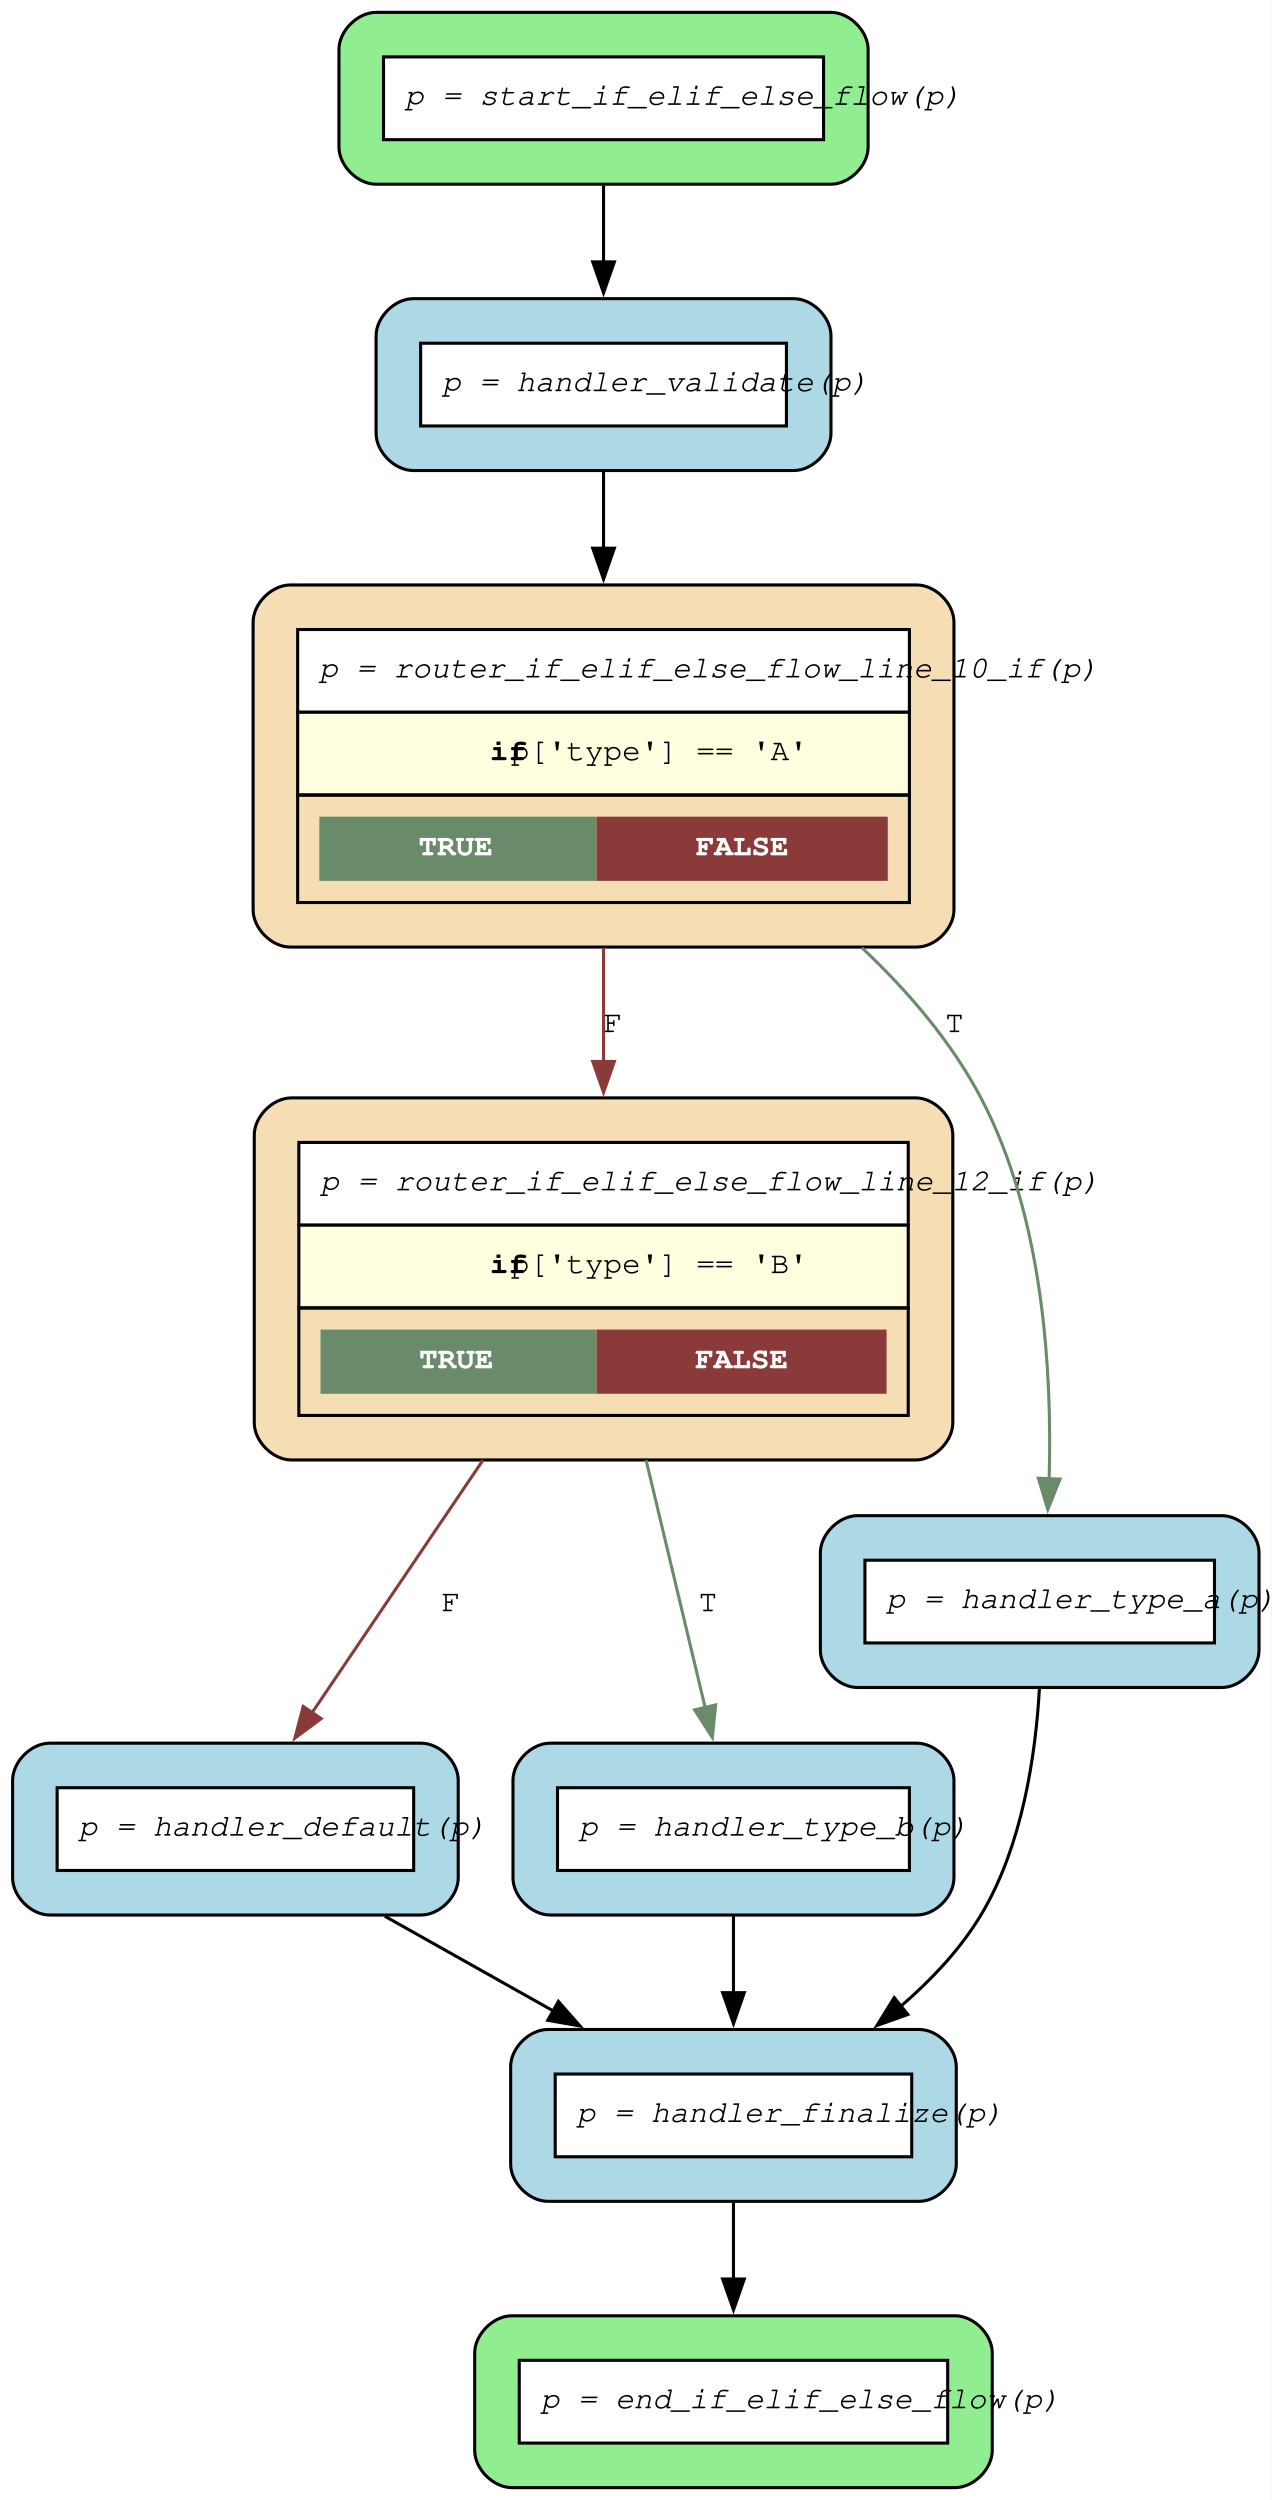
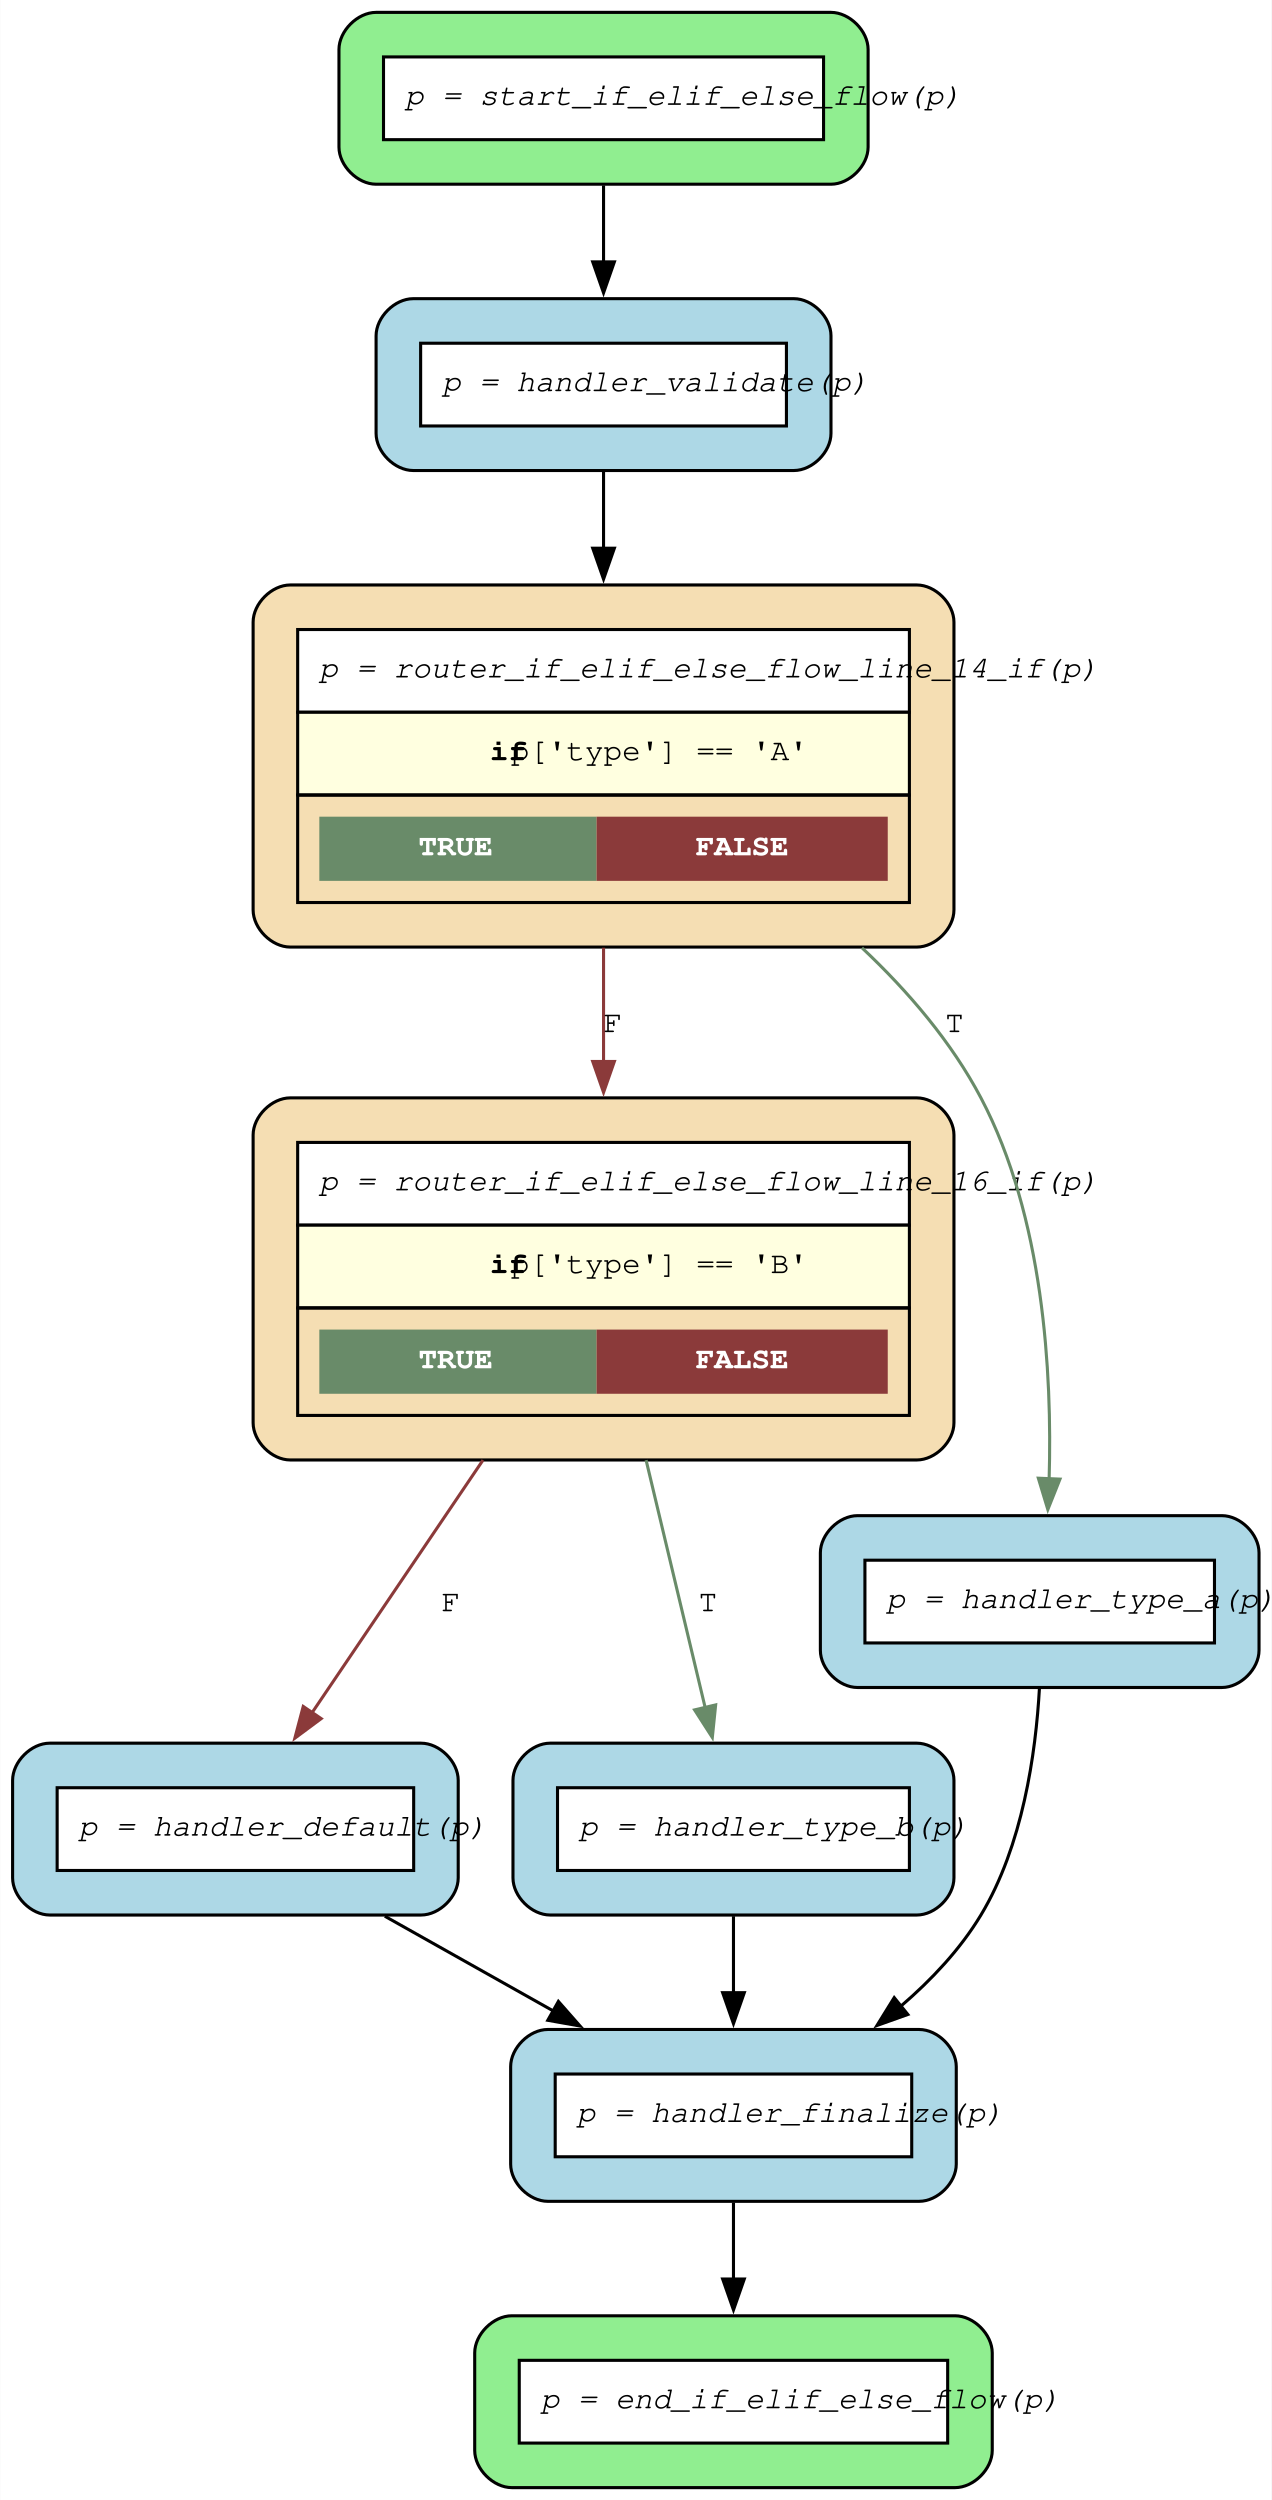
<svg xmlns="http://www.w3.org/2000/svg" width="411pt" height="808pt" viewBox="0.00 0.00 410.93 808.15">
  <g id="graph0" class="graph" transform="scale(1 1) rotate(0) translate(4 804.15)">
    <polygon fill="white" stroke="none" points="-4,4 -4,-804.15 406.93,-804.15 406.93,4 -4,4" />
    <g id="node1" class="node">
      <path fill="lightgreen" stroke="black" d="M264.55,-800.15C264.55,-800.15 117.5,-800.15 117.5,-800.15 111.5,-800.15 105.5,-794.15 105.5,-788.15 105.5,-788.15 105.5,-756.6 105.5,-756.6 105.5,-750.6 111.5,-744.6 117.5,-744.6 117.5,-744.6 264.55,-744.6 264.55,-744.6 270.55,-744.6 276.55,-750.6 276.55,-756.6 276.55,-756.6 276.55,-788.15 276.55,-788.15 276.55,-794.15 270.55,-800.15 264.55,-800.15" />
      <polygon fill="white" stroke="none" points="119.9,-759 119.9,-785.75 262.15,-785.75 262.15,-759 119.9,-759" />
      <polygon fill="none" stroke="black" points="119.9,-759 119.9,-785.75 262.15,-785.75 262.15,-759 119.9,-759" />
      <text text-anchor="start" x="126.9" y="-770.25" font-family="Courier,monospace" font-style="italic" font-size="10.00">p = start_if_elif_else_flow(p)</text>
    </g>
    <g id="node9" class="node">
      <path fill="lightblue" stroke="black" d="M252.55,-707.6C252.55,-707.6 129.5,-707.6 129.5,-707.6 123.5,-707.6 117.5,-701.6 117.5,-695.6 117.5,-695.6 117.5,-664.05 117.5,-664.05 117.5,-658.05 123.5,-652.05 129.5,-652.05 129.5,-652.05 252.55,-652.05 252.55,-652.05 258.55,-652.05 264.55,-658.05 264.55,-664.05 264.55,-664.05 264.55,-695.6 264.55,-695.6 264.55,-701.6 258.55,-707.6 252.55,-707.6" />
      <polygon fill="white" stroke="none" points="131.9,-666.45 131.9,-693.2 250.15,-693.2 250.15,-666.45 131.9,-666.45" />
      <polygon fill="none" stroke="black" points="131.9,-666.45 131.9,-693.2 250.15,-693.2 250.15,-666.45 131.9,-666.45" />
      <text text-anchor="start" x="138.9" y="-677.7" font-family="Courier,monospace" font-style="italic" font-size="10.00">p = handler_validate(p)</text>
    </g>
    <g id="edge10" class="edge">
      <path fill="none" stroke="black" d="M191.03,-744.21C191.03,-736.42 191.03,-727.77 191.03,-719.43" />
      <polygon fill="black" stroke="black" points="194.53,-719.49 191.03,-709.49 187.53,-719.49 194.53,-719.49" />
    </g>
    <g id="node2" class="node">
-       <path fill="wheat" stroke="black" d="M291.93,-449.25C291.93,-449.25 90.12,-449.25 90.12,-449.25 84.12,-449.25 78.12,-443.25 78.12,-437.25 78.12,-437.25 78.12,-344.2 78.12,-344.2 78.12,-338.2 84.12,-332.2 90.12,-332.2 90.12,-332.2 291.93,-332.2 291.93,-332.2 297.93,-332.2 303.93,-338.2 303.93,-344.2 303.93,-344.2 303.93,-437.25 303.93,-437.25 303.93,-443.25 297.93,-449.25 291.93,-449.25" />
-       <polygon fill="white" stroke="none" points="92.53,-408.1 92.53,-434.85 289.52,-434.85 289.52,-408.1 92.53,-408.1" />
-       <polygon fill="none" stroke="black" points="92.53,-408.1 92.53,-434.85 289.52,-434.85 289.52,-408.1 92.53,-408.1" />
-       <text text-anchor="start" x="99.53" y="-419.35" font-family="Courier,monospace" font-style="italic" font-size="10.00">p = router_if_elif_else_flow_line_12_if(p)</text>
-       <polygon fill="lightyellow" stroke="none" points="92.53,-381.35 92.53,-408.1 289.52,-408.1 289.52,-381.35 92.53,-381.35" />
-       <polygon fill="none" stroke="black" points="92.53,-381.35 92.53,-408.1 289.52,-408.1 289.52,-381.35 92.53,-381.35" />
+       <path fill="wheat" stroke="black" d="M292.3,-449.25C292.3,-449.25 89.75,-449.25 89.75,-449.25 83.75,-449.25 77.75,-443.25 77.75,-437.25 77.75,-437.25 77.75,-344.2 77.75,-344.2 77.75,-338.2 83.75,-332.2 89.75,-332.2 89.75,-332.2 292.3,-332.2 292.3,-332.2 298.3,-332.2 304.3,-338.2 304.3,-344.2 304.3,-344.2 304.3,-437.25 304.3,-437.25 304.3,-443.25 298.3,-449.25 292.3,-449.25" />
+       <polygon fill="white" stroke="none" points="92.15,-408.1 92.15,-434.85 289.9,-434.85 289.9,-408.1 92.15,-408.1" />
+       <polygon fill="none" stroke="black" points="92.15,-408.1 92.15,-434.85 289.9,-434.85 289.9,-408.1 92.15,-408.1" />
+       <text text-anchor="start" x="99.15" y="-419.35" font-family="Courier,monospace" font-style="italic" font-size="10.00">p = router_if_elif_else_flow_line_16_if(p)</text>
+       <polygon fill="lightyellow" stroke="none" points="92.15,-381.35 92.15,-408.1 289.9,-408.1 289.9,-381.35 92.15,-381.35" />
+       <polygon fill="none" stroke="black" points="92.15,-381.35 92.15,-408.1 289.9,-408.1 289.9,-381.35 92.15,-381.35" />
      <text text-anchor="start" x="154.28" y="-392.6" font-family="Courier,monospace" font-weight="bold" font-size="10.00">if</text>
      <text text-anchor="start" x="161.03" y="-392.6" font-family="Courier,monospace" font-size="10.00"> p['type'] == 'B'</text>
-       <polygon fill="none" stroke="black" points="92.53,-346.6 92.53,-381.35 289.52,-381.35 289.52,-346.6 92.53,-346.6" />
-       <polygon fill="#698b69" stroke="none" points="99.53,-353.6 99.53,-374.35 188.78,-374.35 188.78,-353.6 99.53,-353.6" />
-       <text text-anchor="start" x="131.4" y="-361.85" font-family="Courier,monospace" font-weight="bold" font-size="10.00" fill="white">TRUE</text>
-       <polygon fill="#8b3a3a" stroke="none" points="188.78,-353.6 188.78,-374.35 282.52,-374.35 282.52,-353.6 188.78,-353.6" />
-       <text text-anchor="start" x="220.65" y="-361.85" font-family="Courier,monospace" font-weight="bold" font-size="10.00" fill="white">FALSE</text>
+       <polygon fill="none" stroke="black" points="92.15,-346.6 92.15,-381.35 289.9,-381.35 289.9,-346.6 92.15,-346.6" />
+       <polygon fill="#698b69" stroke="none" points="99.15,-353.6 99.15,-374.35 188.78,-374.35 188.78,-353.6 99.15,-353.6" />
+       <text text-anchor="start" x="131.21" y="-361.85" font-family="Courier,monospace" font-weight="bold" font-size="10.00" fill="white">TRUE</text>
+       <polygon fill="#8b3a3a" stroke="none" points="188.78,-353.6 188.78,-374.35 282.9,-374.35 282.9,-353.6 188.78,-353.6" />
+       <text text-anchor="start" x="220.84" y="-361.85" font-family="Courier,monospace" font-weight="bold" font-size="10.00" fill="white">FALSE</text>
    </g>
    <g id="node5" class="node">
      <path fill="lightblue" stroke="black" d="M132.05,-240.65C132.05,-240.65 12,-240.65 12,-240.65 6,-240.65 0,-234.65 0,-228.65 0,-228.65 0,-197.1 0,-197.1 0,-191.1 6,-185.1 12,-185.1 12,-185.1 132.05,-185.1 132.05,-185.1 138.05,-185.1 144.05,-191.1 144.05,-197.1 144.05,-197.1 144.05,-228.65 144.05,-228.65 144.05,-234.65 138.05,-240.65 132.05,-240.65" />
      <polygon fill="white" stroke="none" points="14.4,-199.5 14.4,-226.25 129.65,-226.25 129.65,-199.5 14.4,-199.5" />
      <polygon fill="none" stroke="black" points="14.4,-199.5 14.4,-226.25 129.65,-226.25 129.65,-199.5 14.4,-199.5" />
      <text text-anchor="start" x="21.4" y="-210.75" font-family="Courier,monospace" font-style="italic" font-size="10.00">p = handler_default(p)</text>
    </g>
    <g id="edge8" class="edge">
      <path fill="none" stroke="#8b3a3a" d="M152.06,-332.15C133.83,-305.21 112.67,-273.93 96.68,-250.32" />
      <polygon fill="#8b3a3a" stroke="#8b3a3a" points="99.75,-248.59 91.24,-242.27 93.95,-252.52 99.75,-248.59" />
      <text text-anchor="middle" x="141.65" y="-283.3" font-family="Courier,monospace" font-size="10.00">F</text>
    </g>
    <g id="node8" class="node">
      <path fill="lightblue" stroke="black" d="M292.3,-240.65C292.3,-240.65 173.75,-240.65 173.75,-240.65 167.75,-240.65 161.75,-234.65 161.75,-228.65 161.75,-228.65 161.75,-197.1 161.75,-197.1 161.75,-191.1 167.75,-185.1 173.75,-185.1 173.75,-185.1 292.3,-185.1 292.3,-185.1 298.3,-185.1 304.3,-191.1 304.3,-197.1 304.3,-197.1 304.3,-228.65 304.3,-228.65 304.3,-234.65 298.3,-240.65 292.3,-240.65" />
      <polygon fill="white" stroke="none" points="176.15,-199.5 176.15,-226.25 289.9,-226.25 289.9,-199.5 176.15,-199.5" />
      <polygon fill="none" stroke="black" points="176.15,-199.5 176.15,-226.25 289.9,-226.25 289.9,-199.5 176.15,-199.5" />
      <text text-anchor="start" x="183.15" y="-210.75" font-family="Courier,monospace" font-style="italic" font-size="10.00">p = handler_type_b(p)</text>
    </g>
    <g id="edge9" class="edge">
      <path fill="none" stroke="#698b69" d="M204.78,-332.15C211.07,-305.8 218.35,-275.32 223.94,-251.9" />
      <polygon fill="#698b69" stroke="#698b69" points="227.27,-253.03 226.19,-242.49 220.46,-251.41 227.27,-253.03" />
      <text text-anchor="middle" x="224.76" y="-283.3" font-family="Courier,monospace" font-size="10.00">T</text>
    </g>
    <g id="node3" class="node">
      <path fill="wheat" stroke="black" d="M292.3,-615.05C292.3,-615.05 89.75,-615.05 89.75,-615.05 83.75,-615.05 77.75,-609.05 77.75,-603.05 77.75,-603.05 77.75,-510 77.75,-510 77.75,-504 83.75,-498 89.75,-498 89.75,-498 292.3,-498 292.3,-498 298.3,-498 304.3,-504 304.3,-510 304.3,-510 304.3,-603.05 304.3,-603.05 304.3,-609.05 298.3,-615.05 292.3,-615.05" />
      <polygon fill="white" stroke="none" points="92.15,-573.9 92.15,-600.65 289.9,-600.65 289.9,-573.9 92.15,-573.9" />
      <polygon fill="none" stroke="black" points="92.15,-573.9 92.15,-600.65 289.9,-600.65 289.9,-573.9 92.15,-573.9" />
-       <text text-anchor="start" x="99.15" y="-585.15" font-family="Courier,monospace" font-style="italic" font-size="10.00">p = router_if_elif_else_flow_line_10_if(p)</text>
+       <text text-anchor="start" x="99.15" y="-585.15" font-family="Courier,monospace" font-style="italic" font-size="10.00">p = router_if_elif_else_flow_line_14_if(p)</text>
      <polygon fill="lightyellow" stroke="none" points="92.15,-547.15 92.15,-573.9 289.9,-573.9 289.9,-547.15 92.15,-547.15" />
      <polygon fill="none" stroke="black" points="92.15,-547.15 92.15,-573.9 289.9,-573.9 289.9,-547.15 92.15,-547.15" />
      <text text-anchor="start" x="154.28" y="-558.4" font-family="Courier,monospace" font-weight="bold" font-size="10.00">if</text>
      <text text-anchor="start" x="161.03" y="-558.4" font-family="Courier,monospace" font-size="10.00"> p['type'] == 'A'</text>
      <polygon fill="none" stroke="black" points="92.15,-512.4 92.15,-547.15 289.9,-547.15 289.9,-512.4 92.15,-512.4" />
      <polygon fill="#698b69" stroke="none" points="99.15,-519.4 99.15,-540.15 188.78,-540.15 188.78,-519.4 99.15,-519.4" />
      <text text-anchor="start" x="131.21" y="-527.65" font-family="Courier,monospace" font-weight="bold" font-size="10.00" fill="white">TRUE</text>
      <polygon fill="#8b3a3a" stroke="none" points="188.78,-519.4 188.78,-540.15 282.9,-540.15 282.9,-519.4 188.78,-519.4" />
      <text text-anchor="start" x="220.84" y="-527.65" font-family="Courier,monospace" font-weight="bold" font-size="10.00" fill="white">FALSE</text>
    </g>
    <g id="edge7" class="edge">
      <path fill="none" stroke="#8b3a3a" d="M191.03,-497.78C191.03,-485.79 191.03,-473.04 191.03,-460.7" />
      <polygon fill="#8b3a3a" stroke="#8b3a3a" points="194.53,-461.02 191.03,-451.02 187.53,-461.02 194.53,-461.02" />
      <text text-anchor="middle" x="194.03" y="-470.5" font-family="Courier,monospace" font-size="10.00">F</text>
    </g>
    <g id="node7" class="node">
      <path fill="lightblue" stroke="black" d="M390.92,-314.2C390.92,-314.2 273.12,-314.2 273.12,-314.2 267.12,-314.2 261.12,-308.2 261.12,-302.2 261.12,-302.2 261.12,-270.65 261.12,-270.65 261.12,-264.65 267.12,-258.65 273.12,-258.65 273.12,-258.65 390.92,-258.65 390.92,-258.65 396.92,-258.65 402.92,-264.65 402.92,-270.65 402.92,-270.65 402.92,-302.2 402.92,-302.2 402.92,-308.2 396.92,-314.2 390.92,-314.2" />
      <polygon fill="white" stroke="none" points="275.52,-273.05 275.52,-299.8 388.52,-299.8 388.52,-273.05 275.52,-273.05" />
      <polygon fill="none" stroke="black" points="275.52,-273.05 275.52,-299.8 388.52,-299.8 388.52,-273.05 275.52,-273.05" />
      <text text-anchor="start" x="282.52" y="-284.3" font-family="Courier,monospace" font-style="italic" font-size="10.00">p = handler_type_a(p)</text>
    </g>
    <g id="edge6" class="edge">
      <path fill="none" stroke="#698b69" d="M274.56,-497.76C289.62,-483.59 303.52,-467.26 313.02,-449.25 333.28,-410.87 336.08,-360.37 335.07,-326.07" />
      <polygon fill="#698b69" stroke="#698b69" points="338.57,-326.01 334.65,-316.17 331.58,-326.31 338.57,-326.01" />
      <text text-anchor="middle" x="304.45" y="-470.5" font-family="Courier,monospace" font-size="10.00">T</text>
    </g>
    <g id="node4" class="node">
      <path fill="lightgreen" stroke="black" d="M304.68,-55.55C304.68,-55.55 161.38,-55.55 161.38,-55.55 155.38,-55.55 149.38,-49.55 149.38,-43.55 149.38,-43.55 149.38,-12 149.38,-12 149.38,-6 155.38,0 161.38,0 161.38,0 304.68,0 304.68,0 310.68,0 316.68,-6 316.68,-12 316.68,-12 316.68,-43.55 316.68,-43.55 316.68,-49.55 310.68,-55.55 304.68,-55.55" />
      <polygon fill="white" stroke="none" points="163.78,-14.4 163.78,-41.15 302.27,-41.15 302.27,-14.4 163.78,-14.4" />
      <polygon fill="none" stroke="black" points="163.78,-14.4 163.78,-41.15 302.27,-41.15 302.27,-14.4 163.78,-14.4" />
      <text text-anchor="start" x="170.78" y="-25.65" font-family="Courier,monospace" font-style="italic" font-size="10.00">p = end_if_elif_else_flow(p)</text>
    </g>
    <g id="node6" class="node">
      <path fill="lightblue" stroke="black" d="M293.05,-148.1C293.05,-148.1 173,-148.1 173,-148.1 167,-148.1 161,-142.1 161,-136.1 161,-136.1 161,-104.55 161,-104.55 161,-98.55 167,-92.55 173,-92.55 173,-92.55 293.05,-92.55 293.05,-92.55 299.05,-92.55 305.05,-98.55 305.05,-104.55 305.05,-104.55 305.05,-136.1 305.05,-136.1 305.05,-142.1 299.05,-148.1 293.05,-148.1" />
      <polygon fill="white" stroke="none" points="175.4,-106.95 175.4,-133.7 290.65,-133.7 290.65,-106.95 175.4,-106.95" />
      <polygon fill="none" stroke="black" points="175.4,-106.95 175.4,-133.7 290.65,-133.7 290.65,-106.95 175.4,-106.95" />
      <text text-anchor="start" x="182.4" y="-118.2" font-family="Courier,monospace" font-style="italic" font-size="10.00">p = handler_finalize(p)</text>
    </g>
    <g id="edge1" class="edge">
      <path fill="none" stroke="black" d="M120.33,-184.71C137.52,-175.04 157.06,-164.05 174.99,-153.97" />
      <polygon fill="black" stroke="black" points="176.43,-157.17 183.43,-149.22 173,-151.07 176.43,-157.17" />
    </g>
    <g id="edge2" class="edge">
      <path fill="none" stroke="black" d="M233.03,-92.16C233.03,-84.37 233.03,-75.72 233.03,-67.38" />
      <polygon fill="black" stroke="black" points="236.53,-67.44 233.03,-57.44 229.53,-67.44 236.53,-67.44" />
    </g>
    <g id="edge3" class="edge">
      <path fill="none" stroke="black" d="M331.94,-258.49C330.75,-237.18 326.48,-207.42 313.02,-185.1 306.36,-174.04 297.03,-164.12 287.08,-155.58" />
      <polygon fill="black" stroke="black" points="289.39,-152.95 279.41,-149.39 284.99,-158.4 289.39,-152.95" />
    </g>
    <g id="edge4" class="edge">
      <path fill="none" stroke="black" d="M233.03,-184.71C233.03,-176.92 233.03,-168.27 233.03,-159.93" />
      <polygon fill="black" stroke="black" points="236.53,-159.99 233.03,-149.99 229.53,-159.99 236.53,-159.99" />
    </g>
    <g id="edge5" class="edge">
      <path fill="none" stroke="black" d="M191.03,-651.6C191.03,-644.04 191.03,-635.47 191.03,-626.65" />
      <polygon fill="black" stroke="black" points="194.53,-626.93 191.03,-616.93 187.53,-626.93 194.53,-626.93" />
    </g>
  </g>
</svg>
